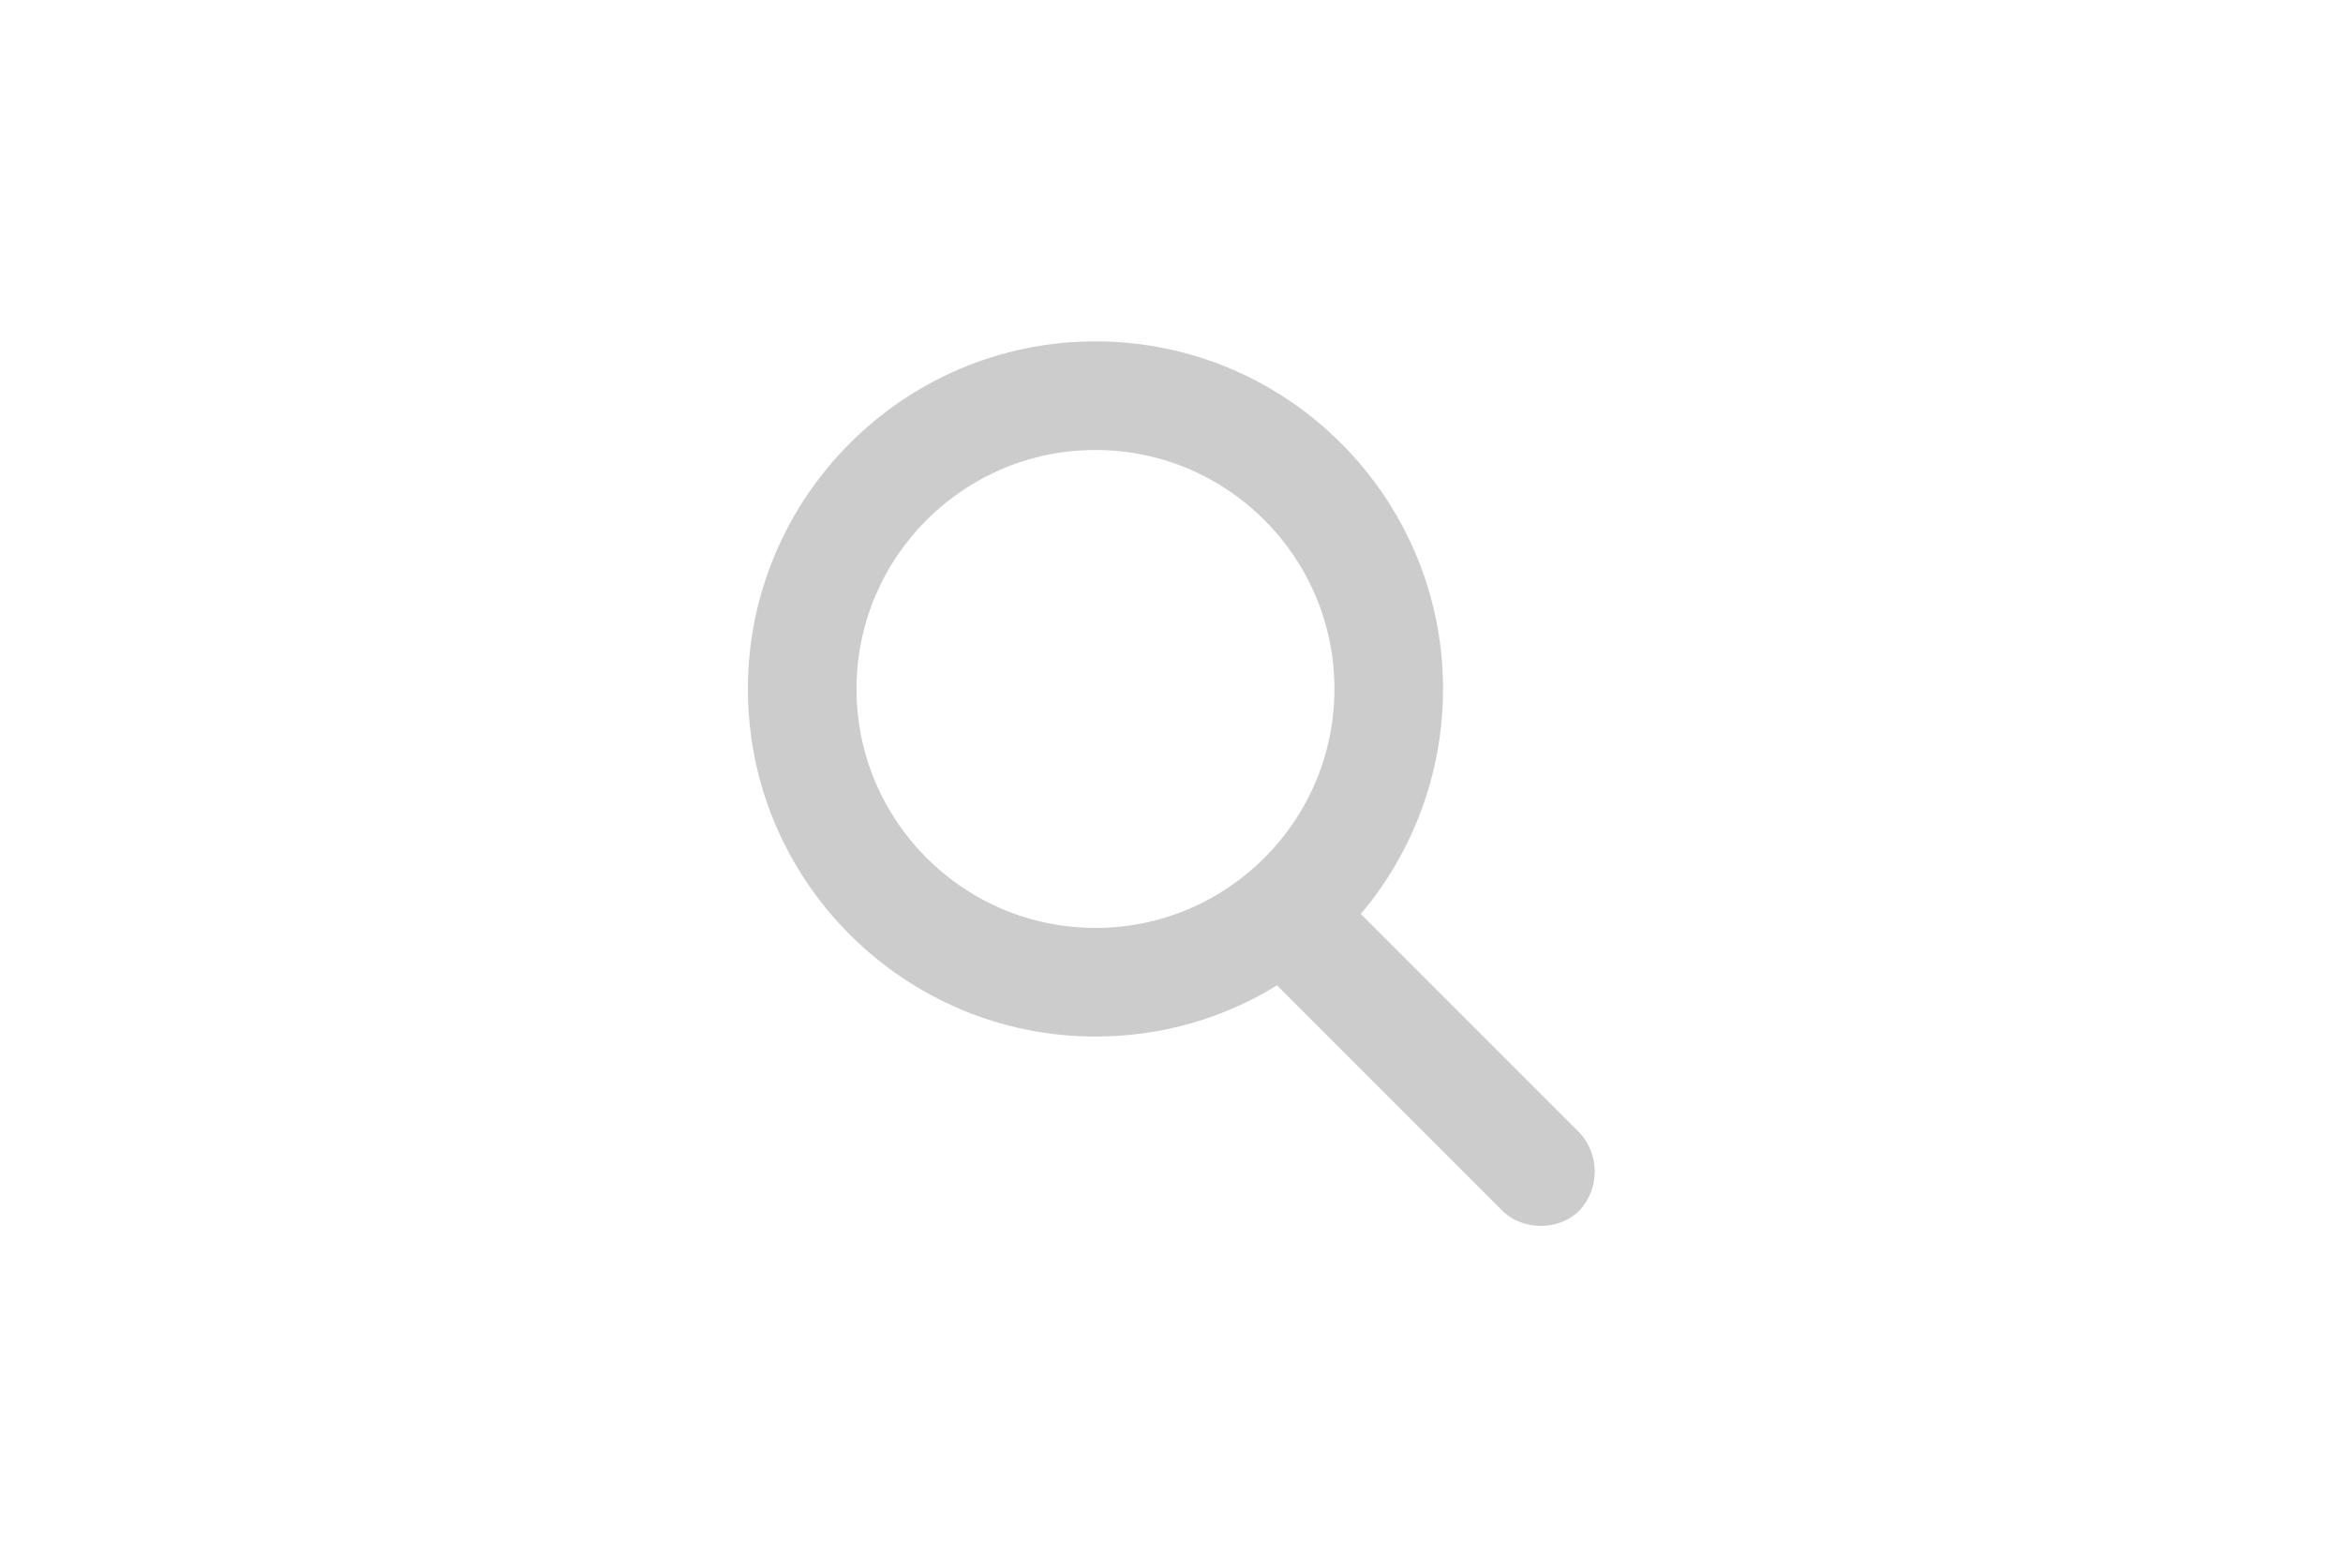
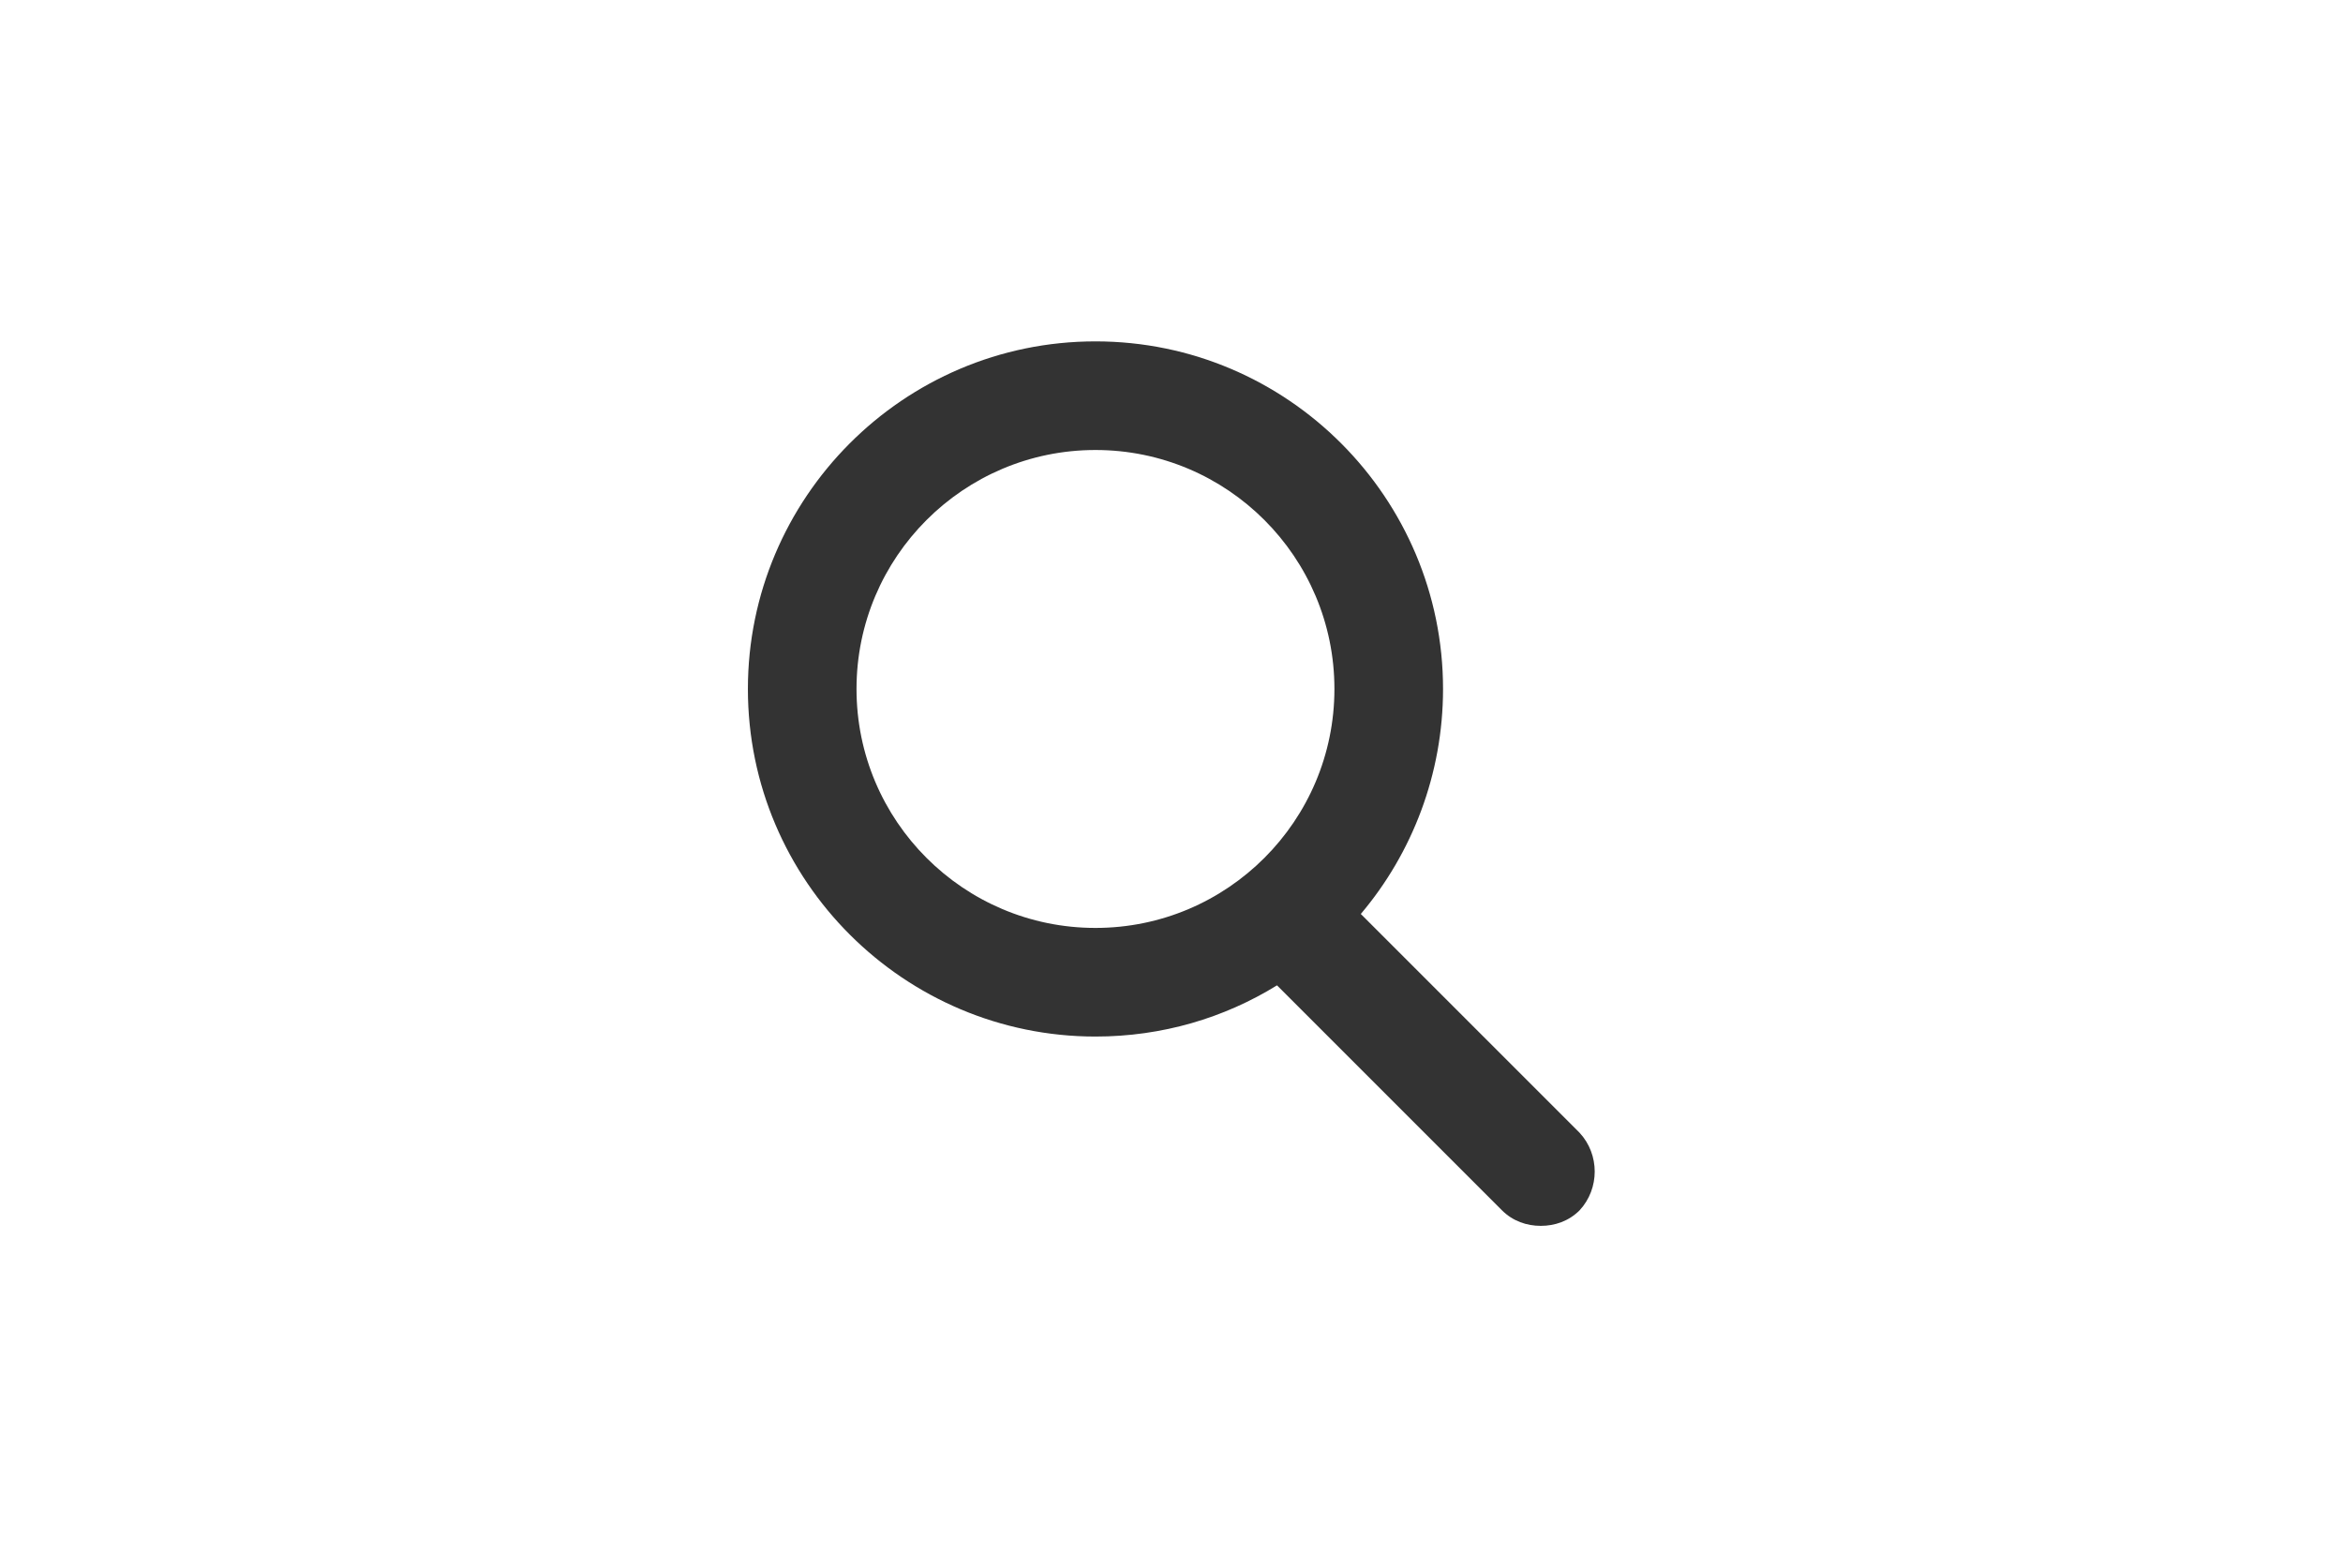
<svg xmlns="http://www.w3.org/2000/svg" version="1.1" id="Layer_1" x="0px" y="0px" viewBox="0 0 151 101" style="enable-background:new 0 0 151 101;" xml:space="preserve">
  <style type="text/css">
- 	.st0{fill:#CCCCCC;}
+ 	.st0{fill:#333333;}
</style>
-   <path class="st0" d="M101.8,73L87.7,58.9C91,55,93,49.9,93,44.4C93,32.1,83,22,70.6,22c-12.4,0-22.4,10.1-22.4,22.4  c0,12.4,10.1,22.4,22.4,22.4c4.3,0,8.3-1.2,11.7-3.3L96.8,78c0.7,0.7,1.6,1,2.5,1s1.8-0.3,2.5-1C103.1,76.6,103.1,74.4,101.8,73z   M55.2,44.4c0-8.5,6.9-15.4,15.4-15.4S86,35.9,86,44.4s-6.9,15.4-15.4,15.4S55.2,52.9,55.2,44.4z" />
+   <path class="st0" d="M101.8,73L87.7,58.9C91,55,93,49.9,93,44.4C93,32.1,83,22,70.6,22S48.2,32.1,48.2,44.4  c0,12.4,10.1,22.4,22.4,22.4c4.3,0,8.3-1.2,11.7-3.3L96.8,78c0.7,0.7,1.6,1,2.5,1s1.8-0.3,2.5-1C103.1,76.6,103.1,74.4,101.8,73z   M55.2,44.4c0-8.5,6.9-15.4,15.4-15.4S86,35.9,86,44.4s-6.9,15.4-15.4,15.4S55.2,52.9,55.2,44.4z" />
</svg>
